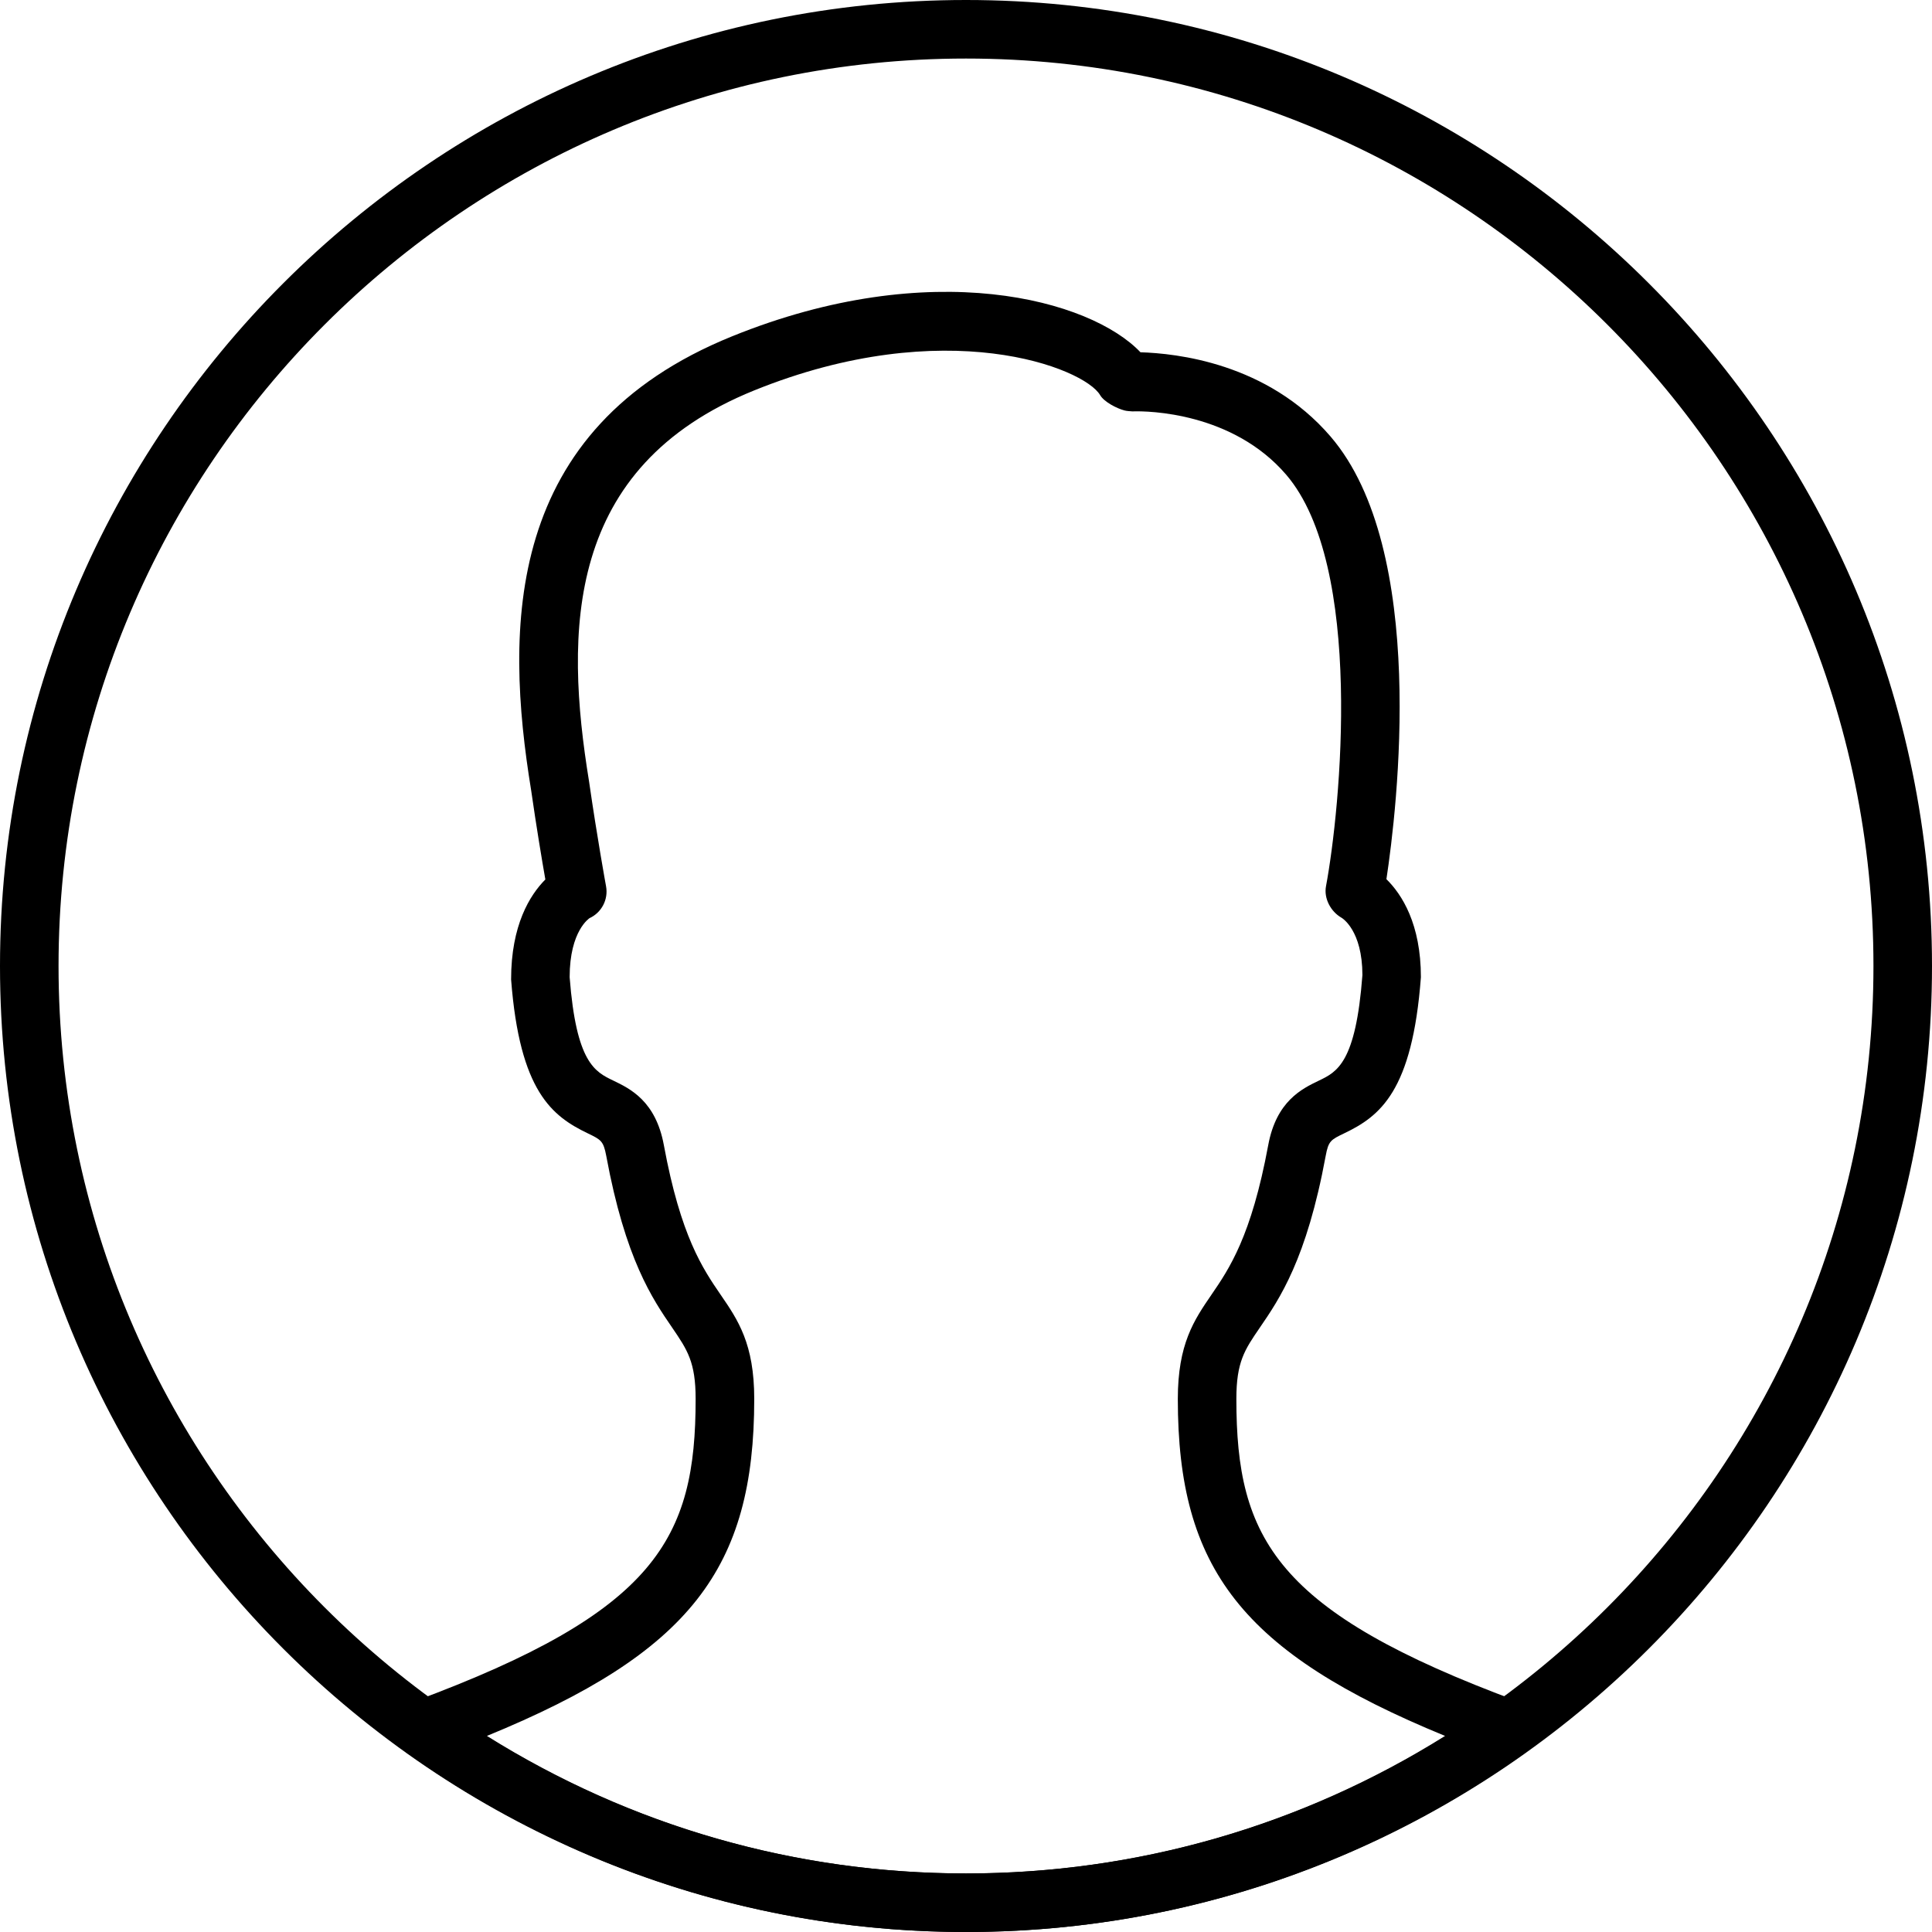
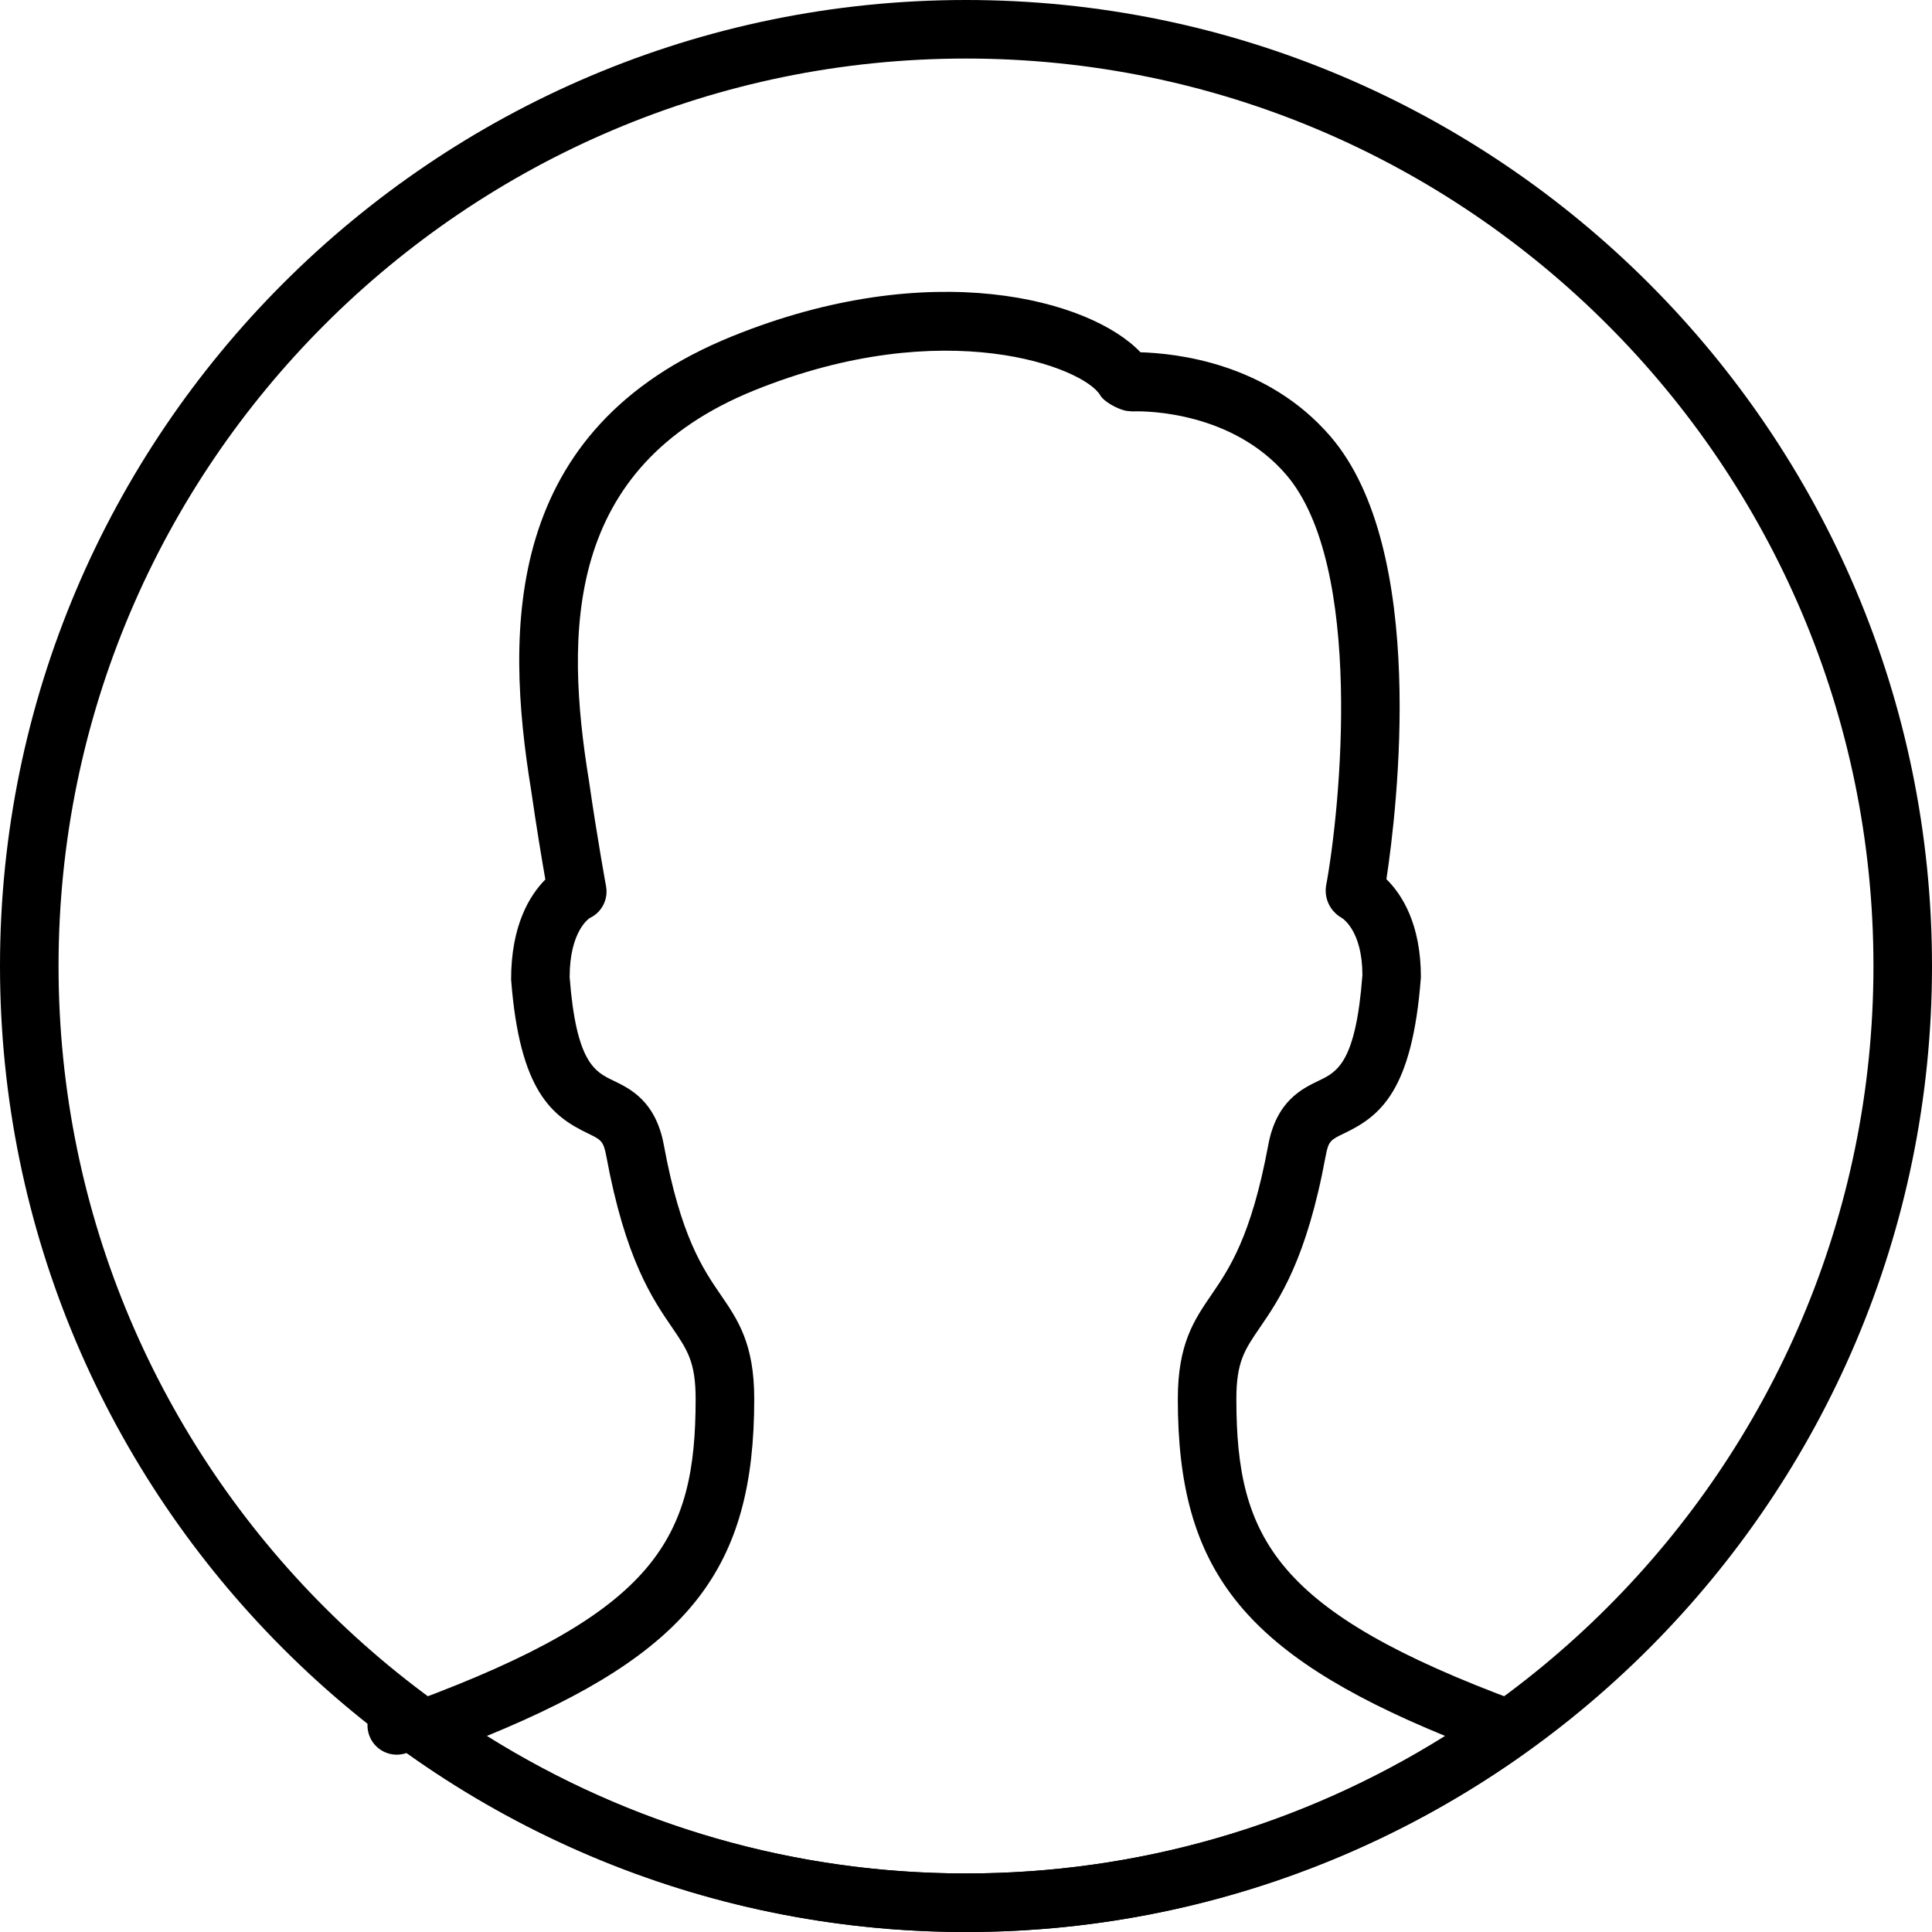
- <svg xmlns="http://www.w3.org/2000/svg" version="1.1" id="Capa_1" x="0px" y="0px" viewBox="0 0 33 33" style="enable-background:new 0 0 33 33;" xml:space="preserve">
-   <g>
-     <path d="M16.5,33C7.402,33,0,25.598,0,16.5S7.402,0,16.5,0S33,7.402,33,16.5S25.598,33,16.5,33z M16.5,1C7.953,1,1,7.953,1,16.5   S7.953,32,16.5,32S32,25.047,32,16.5S25.047,1,16.5,1z" />
-     <path d="M16.5,33c-3.435,0-6.736-1.058-9.549-3.06c-0.15-0.107-0.23-0.29-0.206-0.473s0.148-0.339,0.322-0.403   c4.146-1.535,4.815-2.781,4.815-5.169c0-0.631-0.142-0.838-0.398-1.214c-0.339-0.494-0.803-1.171-1.129-2.939   c-0.048-0.254-0.089-0.274-0.316-0.384c-0.606-0.292-1.163-0.712-1.309-2.628c0-0.928,0.32-1.441,0.585-1.708   c-0.058-0.33-0.153-0.899-0.242-1.519C8.62,10.726,8.6,7.325,12.506,5.744c3.404-1.38,6.121-0.626,6.974,0.273   c0.604,0.019,2.162,0.177,3.246,1.438c1.668,1.94,1.137,6.363,0.955,7.562c0.266,0.261,0.589,0.767,0.589,1.675   c-0.146,1.954-0.703,2.375-1.31,2.666c-0.228,0.11-0.269,0.129-0.316,0.384c-0.326,1.768-0.789,2.445-1.128,2.939   c-0.257,0.375-0.398,0.583-0.398,1.214c0,2.388,0.669,3.634,4.815,5.169c0.174,0.064,0.298,0.219,0.322,0.403   s-0.056,0.366-0.206,0.473C23.236,31.942,19.935,33,16.5,33z M8.317,29.651C10.779,31.191,13.589,32,16.5,32   s5.721-0.809,8.183-2.349c-3.474-1.426-4.565-2.864-4.565-5.755c0-0.941,0.278-1.348,0.573-1.779   c0.304-0.444,0.682-0.996,0.971-2.556c0.139-0.754,0.576-0.964,0.865-1.103c0.311-0.149,0.631-0.303,0.744-1.803   c-0.001-0.764-0.344-0.972-0.358-0.98c-0.184-0.106-0.303-0.329-0.264-0.537c0.248-1.329,0.656-5.474-0.681-7.031   c-0.913-1.062-2.352-1.091-2.626-1.08c-0.046-0.004-0.091-0.005-0.134-0.016c-0.13-0.033-0.35-0.146-0.417-0.262   c-0.272-0.466-2.641-1.403-5.91-0.08c-3.231,1.308-3.238,4.112-2.819,6.682c0.138,0.957,0.289,1.784,0.29,1.788   c0.041,0.225-0.076,0.449-0.283,0.544l0,0c0.003,0-0.339,0.209-0.339,1.008c0.112,1.461,0.433,1.616,0.743,1.765   c0.289,0.139,0.727,0.349,0.866,1.103c0.288,1.56,0.666,2.112,0.97,2.556c0.296,0.431,0.574,0.838,0.574,1.779   C12.883,26.788,11.792,28.226,8.317,29.651z" />
-   </g>
-   <g>
- </g>
-   <g>
- </g>
-   <g>
- </g>
-   <g>
- </g>
-   <g>
- </g>
-   <g>
- </g>
-   <g>
- </g>
-   <g>
- </g>
-   <g>
- </g>
-   <g>
- </g>
-   <g>
- </g>
-   <g>
- </g>
-   <g>
- </g>
-   <g>
- </g>
-   <g>
- </g>
+ <svg xmlns="http://www.w3.org/2000/svg" viewBox="0 0 33 33">
+   <path d="M16.5 33C7.402 33 0 25.598 0 16.5S7.402 0 16.5 0 33 7.402 33 16.5 25.598 33 16.5 33zm0-32C7.953 1 1 7.953 1 16.5S7.953 32 16.5 32 32 25.047 32 16.5 25.047 1 16.5 1z" />
+   <path d="M16.5 33a16.38 16.38 0 0 1-9.549-3.06.5.5 0 1 1 .116-.876c4.146-1.535 4.815-2.781 4.815-5.169 0-.631-.142-.838-.398-1.214-.339-.494-.803-1.171-1.129-2.939-.048-.254-.089-.274-.316-.384-.606-.292-1.163-.712-1.309-2.628 0-.928.32-1.441.585-1.708-.058-.33-.153-.899-.242-1.519-.453-2.777-.473-6.178 3.433-7.759 3.404-1.38 6.121-.626 6.974.273.604.019 2.162.177 3.246 1.438 1.668 1.94 1.137 6.363.955 7.562.266.261.589.767.589 1.675-.146 1.954-.703 2.375-1.31 2.666-.228.11-.269.129-.316.384-.326 1.768-.789 2.445-1.128 2.939-.257.375-.398.583-.398 1.214 0 2.388.669 3.634 4.815 5.169a.498.498 0 0 1 .116.876A16.38 16.38 0 0 1 16.5 33zm-8.183-3.349C10.779 31.191 13.589 32 16.5 32s5.721-.809 8.183-2.349c-3.474-1.426-4.565-2.864-4.565-5.755 0-.941.278-1.348.573-1.779.304-.444.682-.996.971-2.556.139-.754.576-.964.865-1.103.311-.149.631-.303.744-1.803-.001-.764-.344-.972-.358-.98a.533.533 0 0 1-.264-.537c.248-1.329.656-5.474-.681-7.031-.913-1.062-2.352-1.091-2.626-1.08-.046-.004-.091-.005-.134-.016-.13-.033-.35-.146-.417-.262-.272-.466-2.641-1.403-5.91-.08-3.231 1.308-3.238 4.112-2.819 6.682.138.957.289 1.784.29 1.788a.5.5 0 0 1-.283.544c.003 0-.339.209-.339 1.008.112 1.461.433 1.616.743 1.765.289.139.727.349.866 1.103.288 1.56.666 2.112.97 2.556.296.431.574.838.574 1.779 0 2.894-1.091 4.332-4.566 5.757z" />
</svg>
